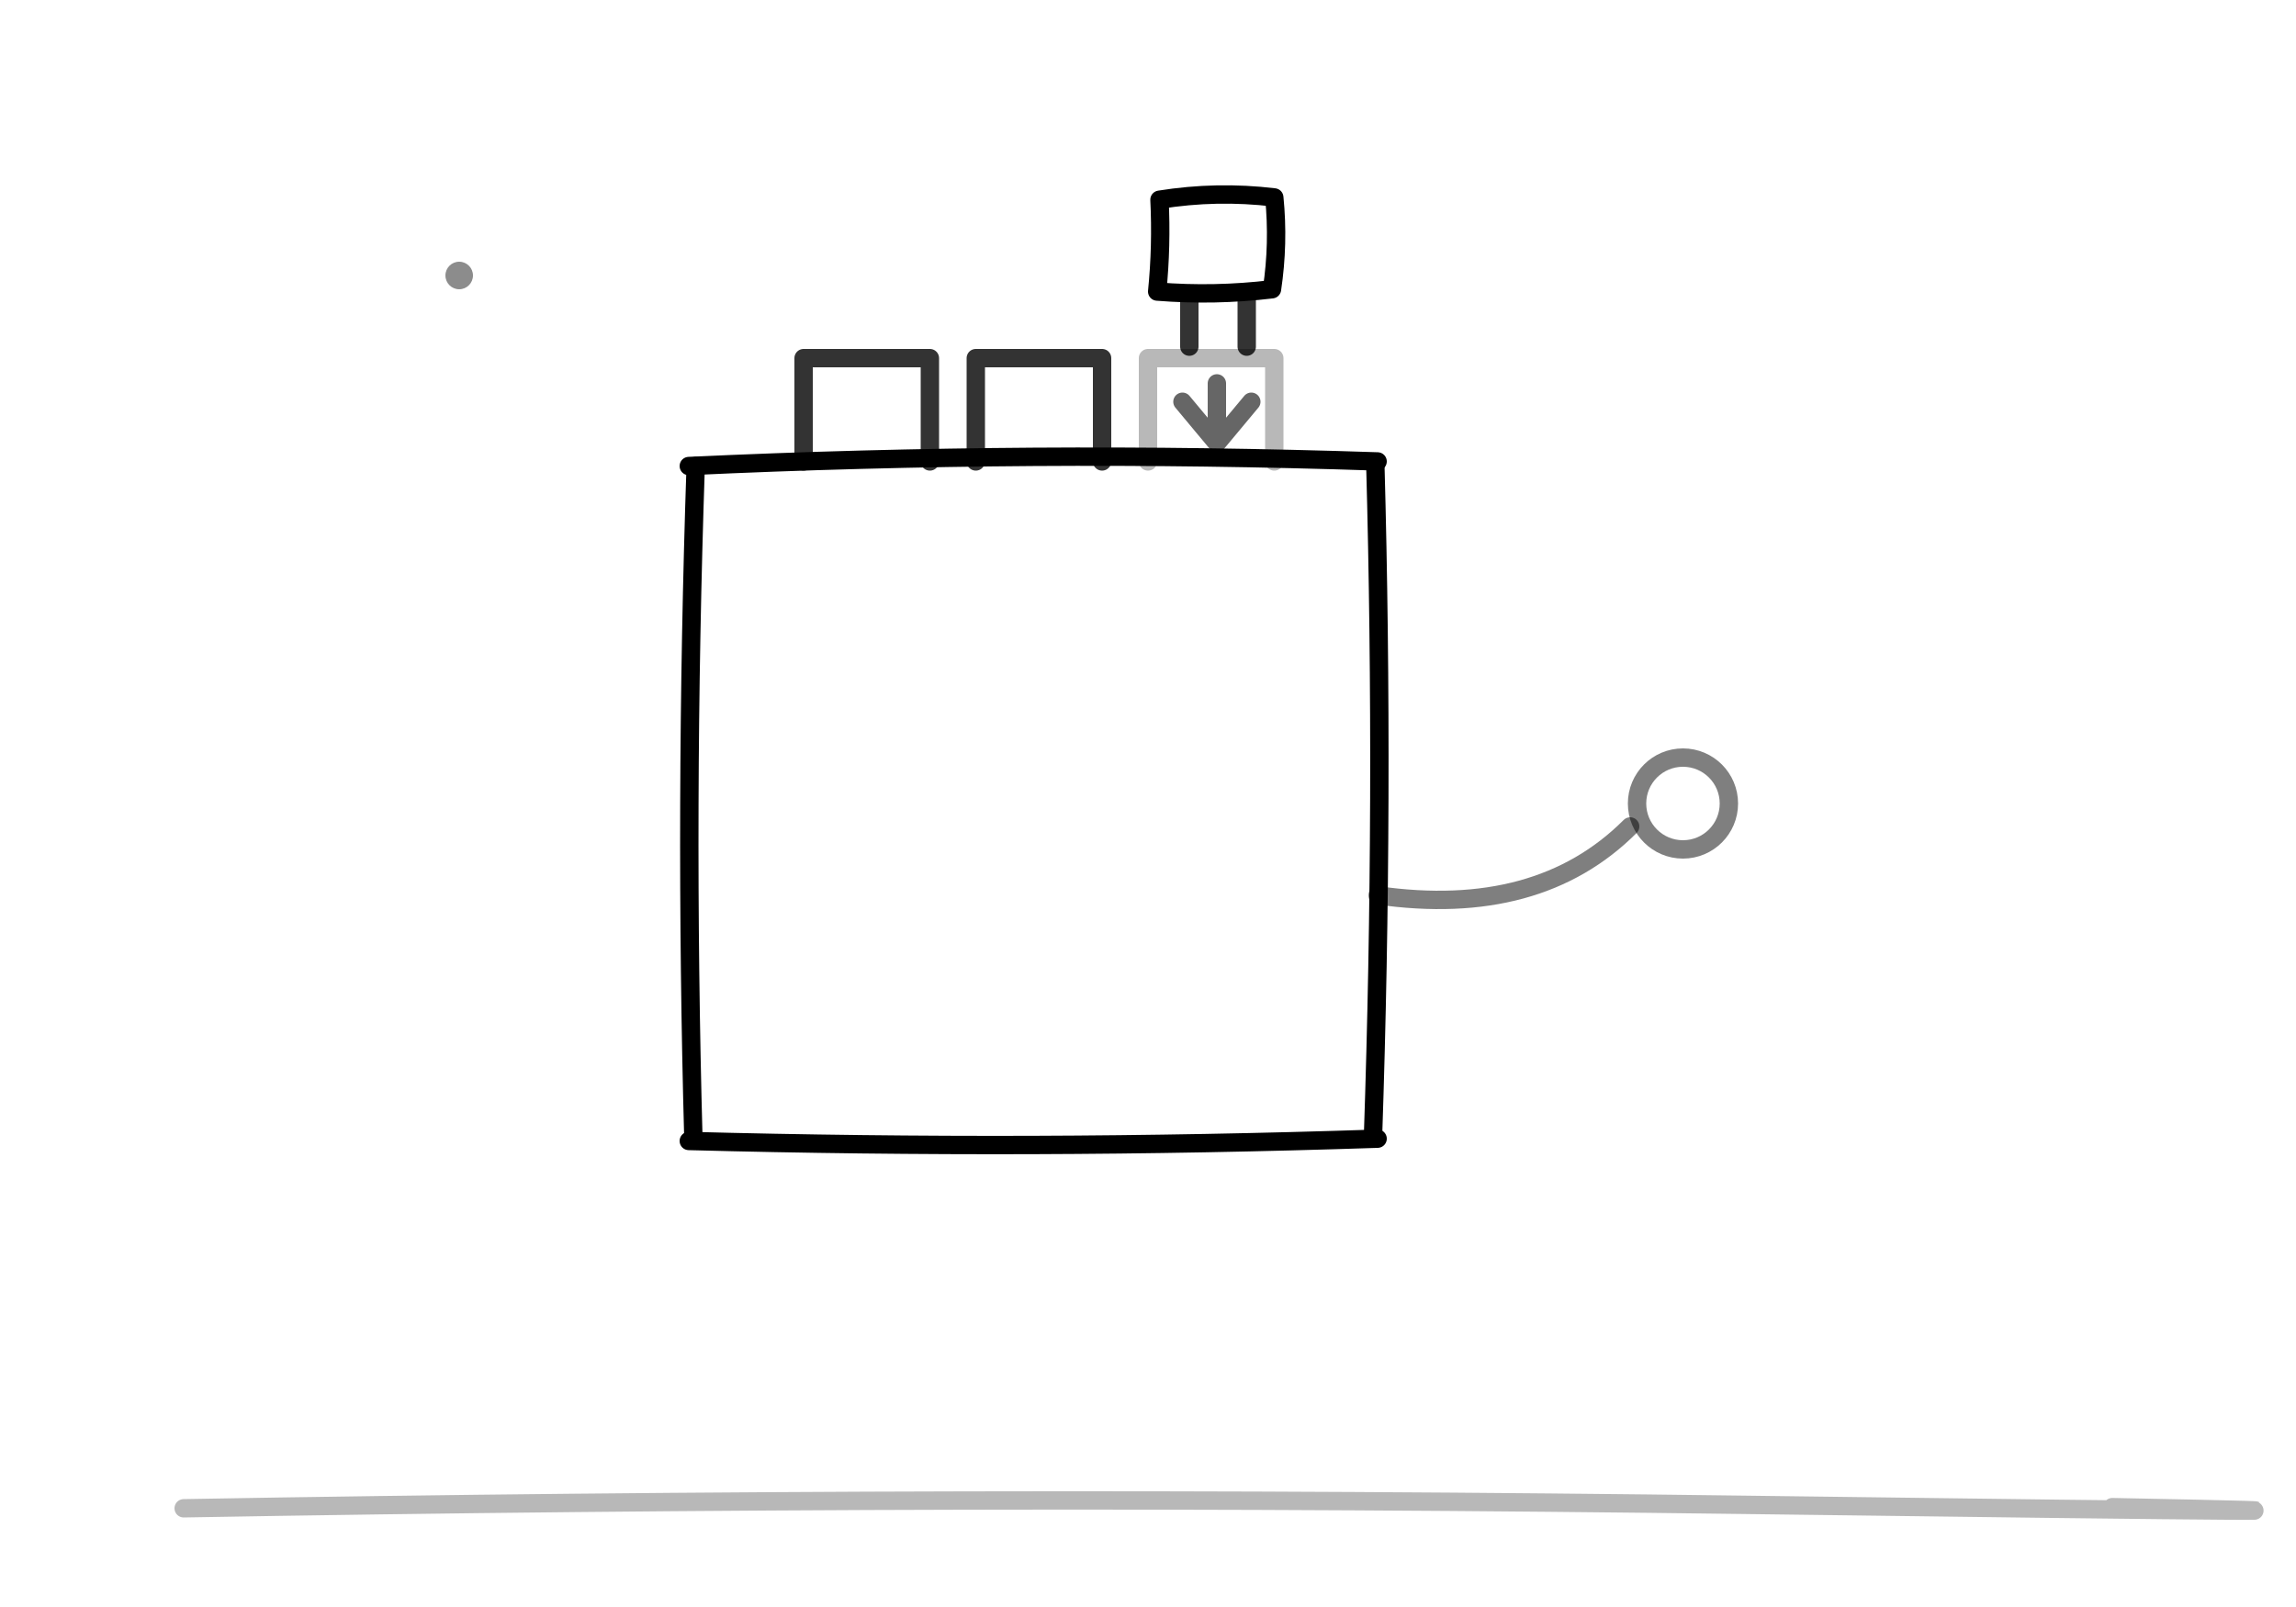
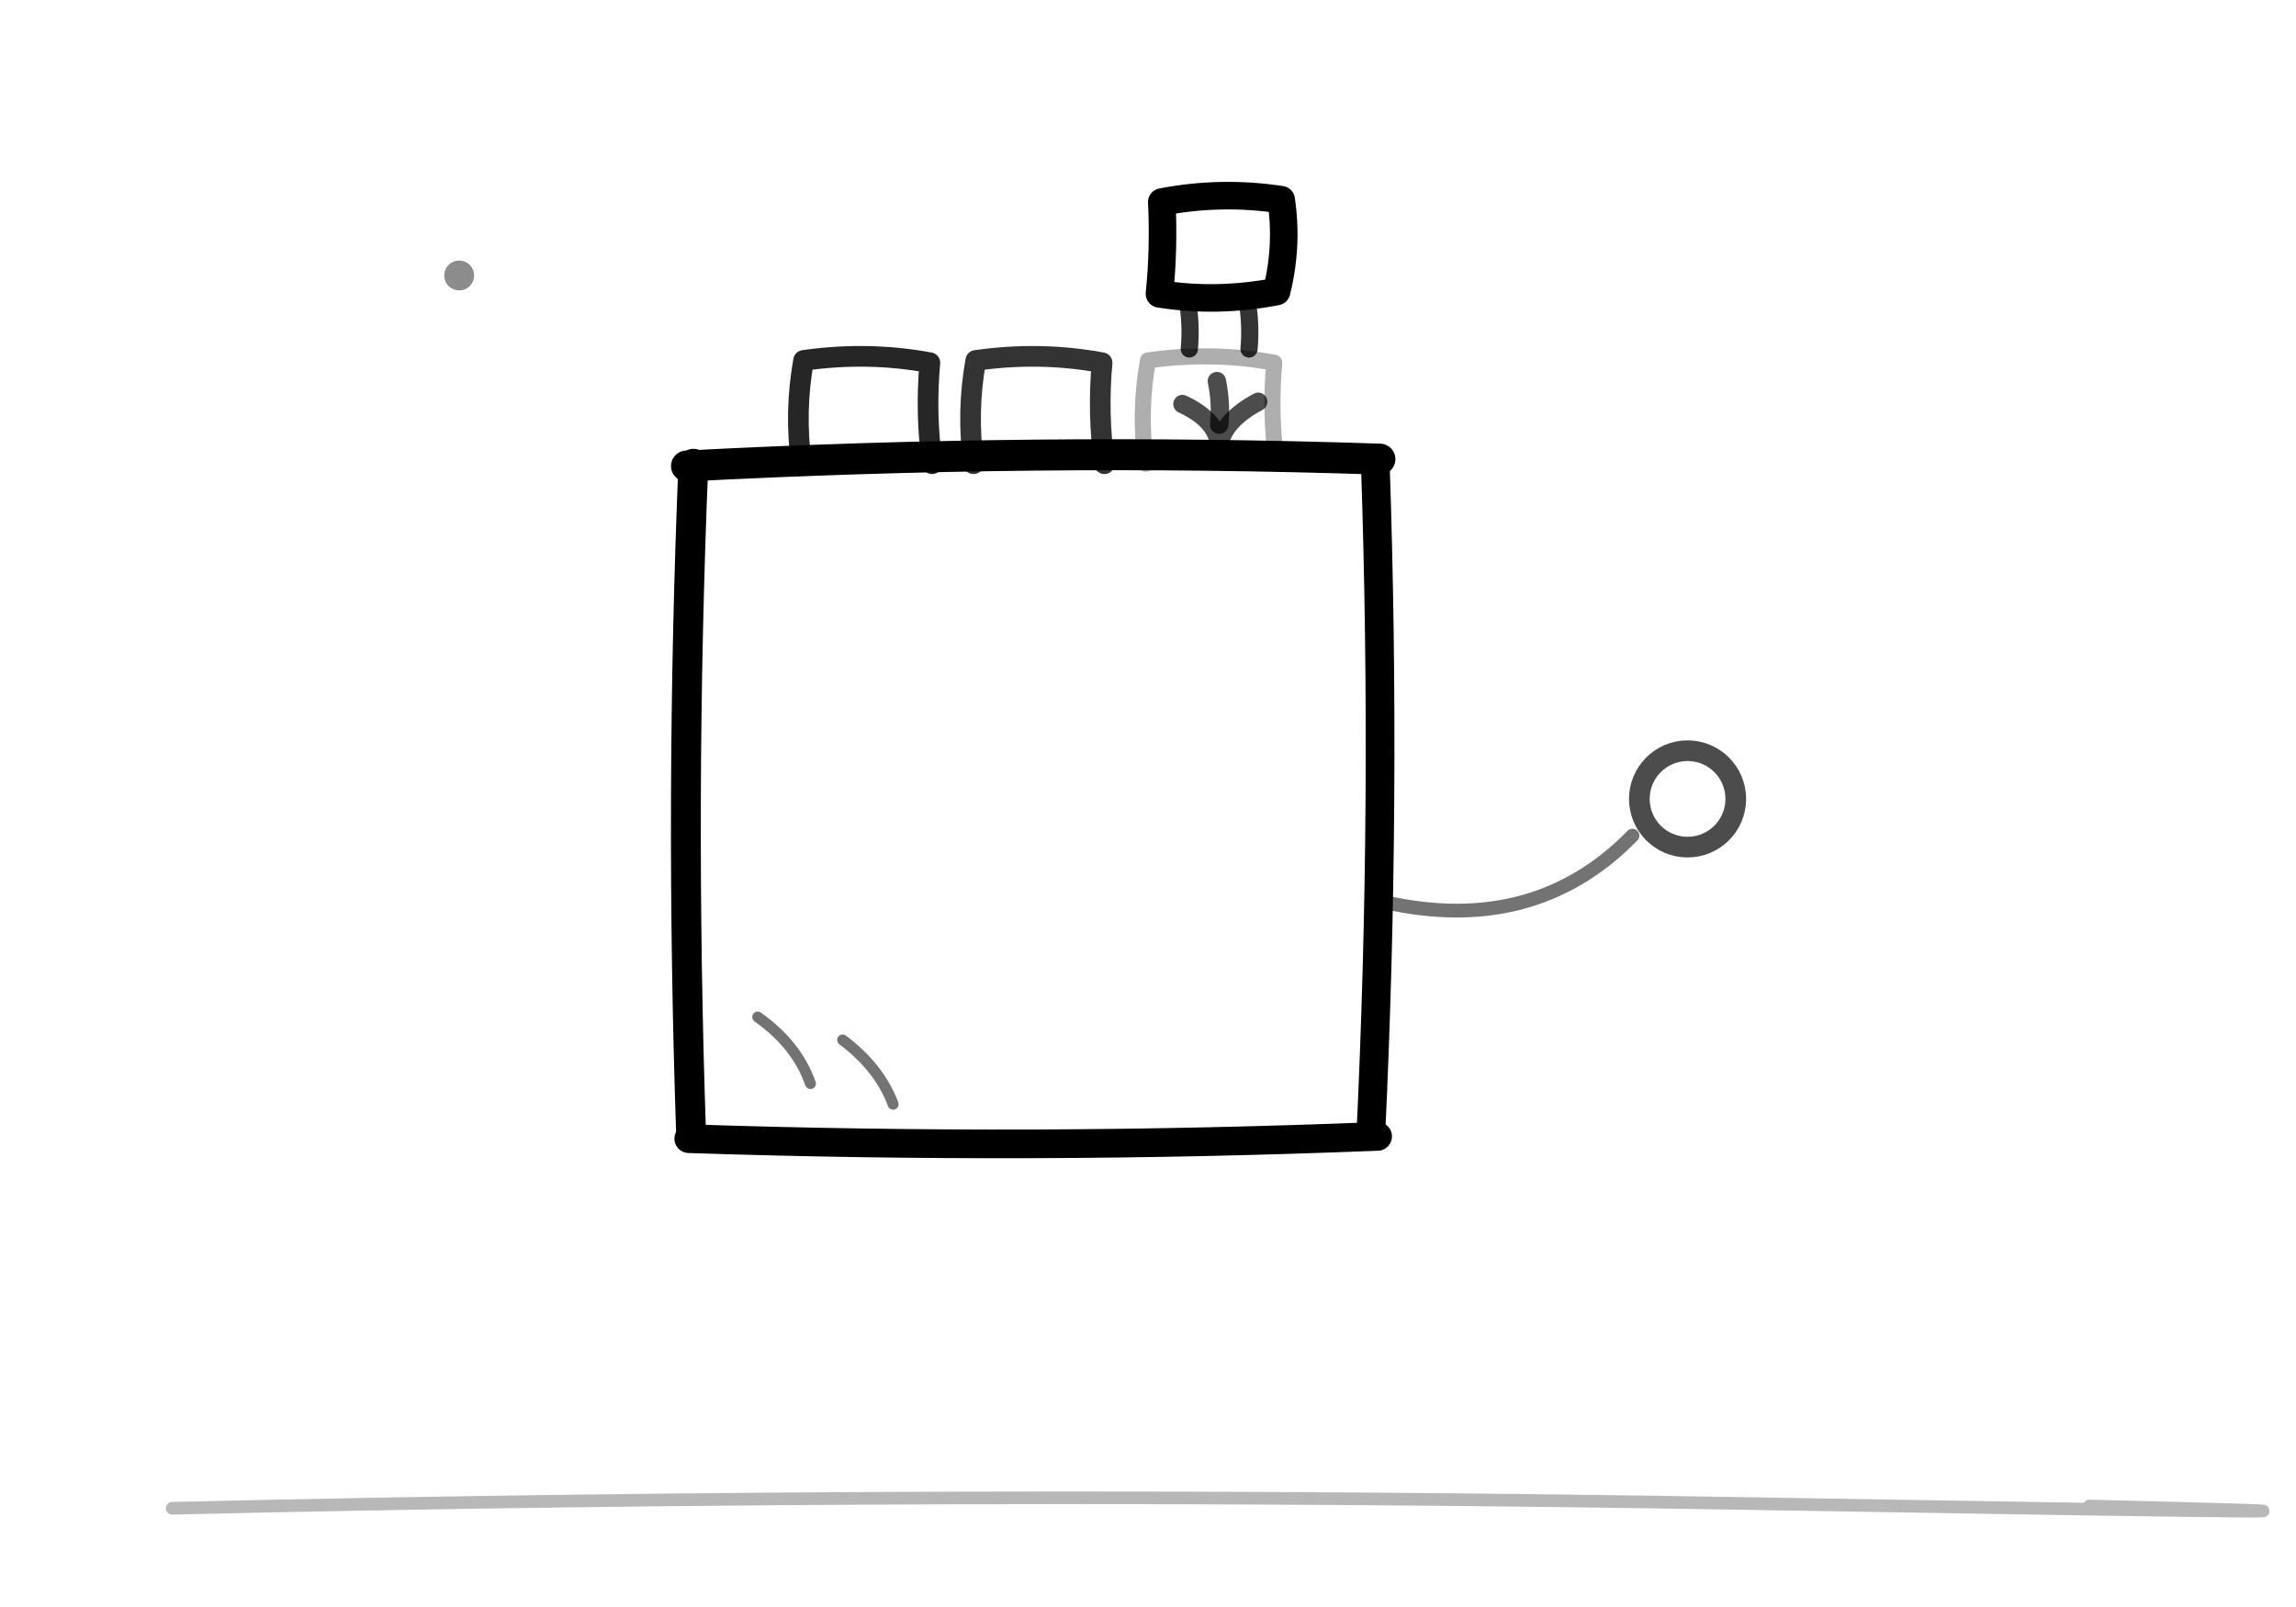
<svg viewBox="0 0 200 140" fill="none" stroke="currentColor" stroke-width="1.6" stroke-linecap="round" stroke-linejoin="round">
-   <path d="M60 40.6q30-1.4 60-.4" pathLength="100" />
-   <path d="M119.8 40.4q.8 29-.2 58.6" pathLength="100" />
-   <path d="M120 99.2q-30 1-60 .2" pathLength="100" />
-   <path d="M60.4 99.2q-.8-29 .2-58.6" pathLength="100" />
-   <path d="M70 40.2v-9h11v9" opacity=".8" pathLength="100" />
-   <path d="M85 40.2v-9h11v9" opacity=".8" pathLength="100" />
-   <path d="M100 40.2v-9h11v9" opacity=".28" pathLength="100" />
-   <path d="M101 17.4q5-.8 10-.2.4 4-.2 8-5 .6-10 .2.4-4 .2-8z" pathLength="100" />
-   <path d="M103.6 25.8v4.4M108.6 25.8v4.4" opacity=".8" pathLength="100" />
-   <path d="M106 33.4v3.6M103 35l3 3.6 3-3.6" opacity=".6" pathLength="100" />
-   <path d="M120 78q14 2 22-6" opacity=".5" pathLength="100" />
-   <circle cx="146.6" cy="70" r="4" pathLength="100" opacity=".5" />
-   <path d="M16 131.4q68-1.2 136-.3t32 .2" opacity=".28" pathLength="100" />
-   <circle cx="40" cy="24" r="1.2" fill="currentColor" stroke="none" opacity=".45" />
+   <path d="M59.8 40.6q30.4-1.6 60.4-.6" stroke-width="2.7" pathLength="100" />
+   <path d="M119.8 40.4q1 29.4-.4 58.6" stroke-width="2.5" pathLength="100" />
+   <path d="M120 99q-30 1.2-60 .2" stroke-width="2.5" pathLength="100" />
+   <path d="M60.2 98.8q-1-29.4 .2-58.4" stroke-width="2.6" pathLength="100" />
+   <path d="M69.8 40.4q-.6-4.6 .2-9 5.6-.8 11 .2-.4 4.4 .2 8.8" stroke-width="1.8" opacity=".85" pathLength="100" />
+   <path d="M84.8 40.4q-.6-4.6 .2-9 5.6-.8 11 .2-.4 4.4 .2 8.8" stroke-width="1.8" opacity=".8" pathLength="100" />
+   <path d="M99.8 40.4q-.6-4.6 .2-9 5.6-.8 11 .2-.4 4.4 .2 8.8" stroke-width="1.4" opacity=".32" pathLength="100" />
+   <path d="M101.2 17.6q5.2-1 10.4-.2.6 4-.4 8-5.2 1-10.2.2.4-4 .2-8Z" stroke-width="2.4" pathLength="100" />
+   <path d="M103.4 26q.4 2.2.2 4.4M108.6 26q.4 2.2.2 4.4" stroke-width="1.5" opacity=".8" pathLength="100" />
+   <path d="M106 33.2q.4 2 .2 3.8" stroke-width="1.6" opacity=".7" pathLength="100" />
+   <path d="M103 35.2q3 1.4 3.2 3.6M109.6 35q-3 1.6-3.4 3.8" stroke-width="1.6" opacity=".7" pathLength="100" />
+   <path d="M119.8 78.4q13.6 3.4 22.4-5.6" stroke-width="1.2" opacity=".55" pathLength="100" />
+   <circle cx="147" cy="69.6" r="4.2" stroke-width="1.8" opacity=".7" pathLength="100" />
+   <path d="M66 88.6q3.4 2.4 4.6 5.8M73.4 90.6q3.2 2.4 4.4 5.6" stroke-width=".95" opacity=".55" pathLength="100" />
+   <path d="M15 131.4q68-1.6 138-.4t29 .2" stroke-width="1.1" opacity=".28" pathLength="100" />
+   <circle cx="40" cy="24" r="1.3" fill="currentColor" stroke="none" opacity=".45" />
</svg>
